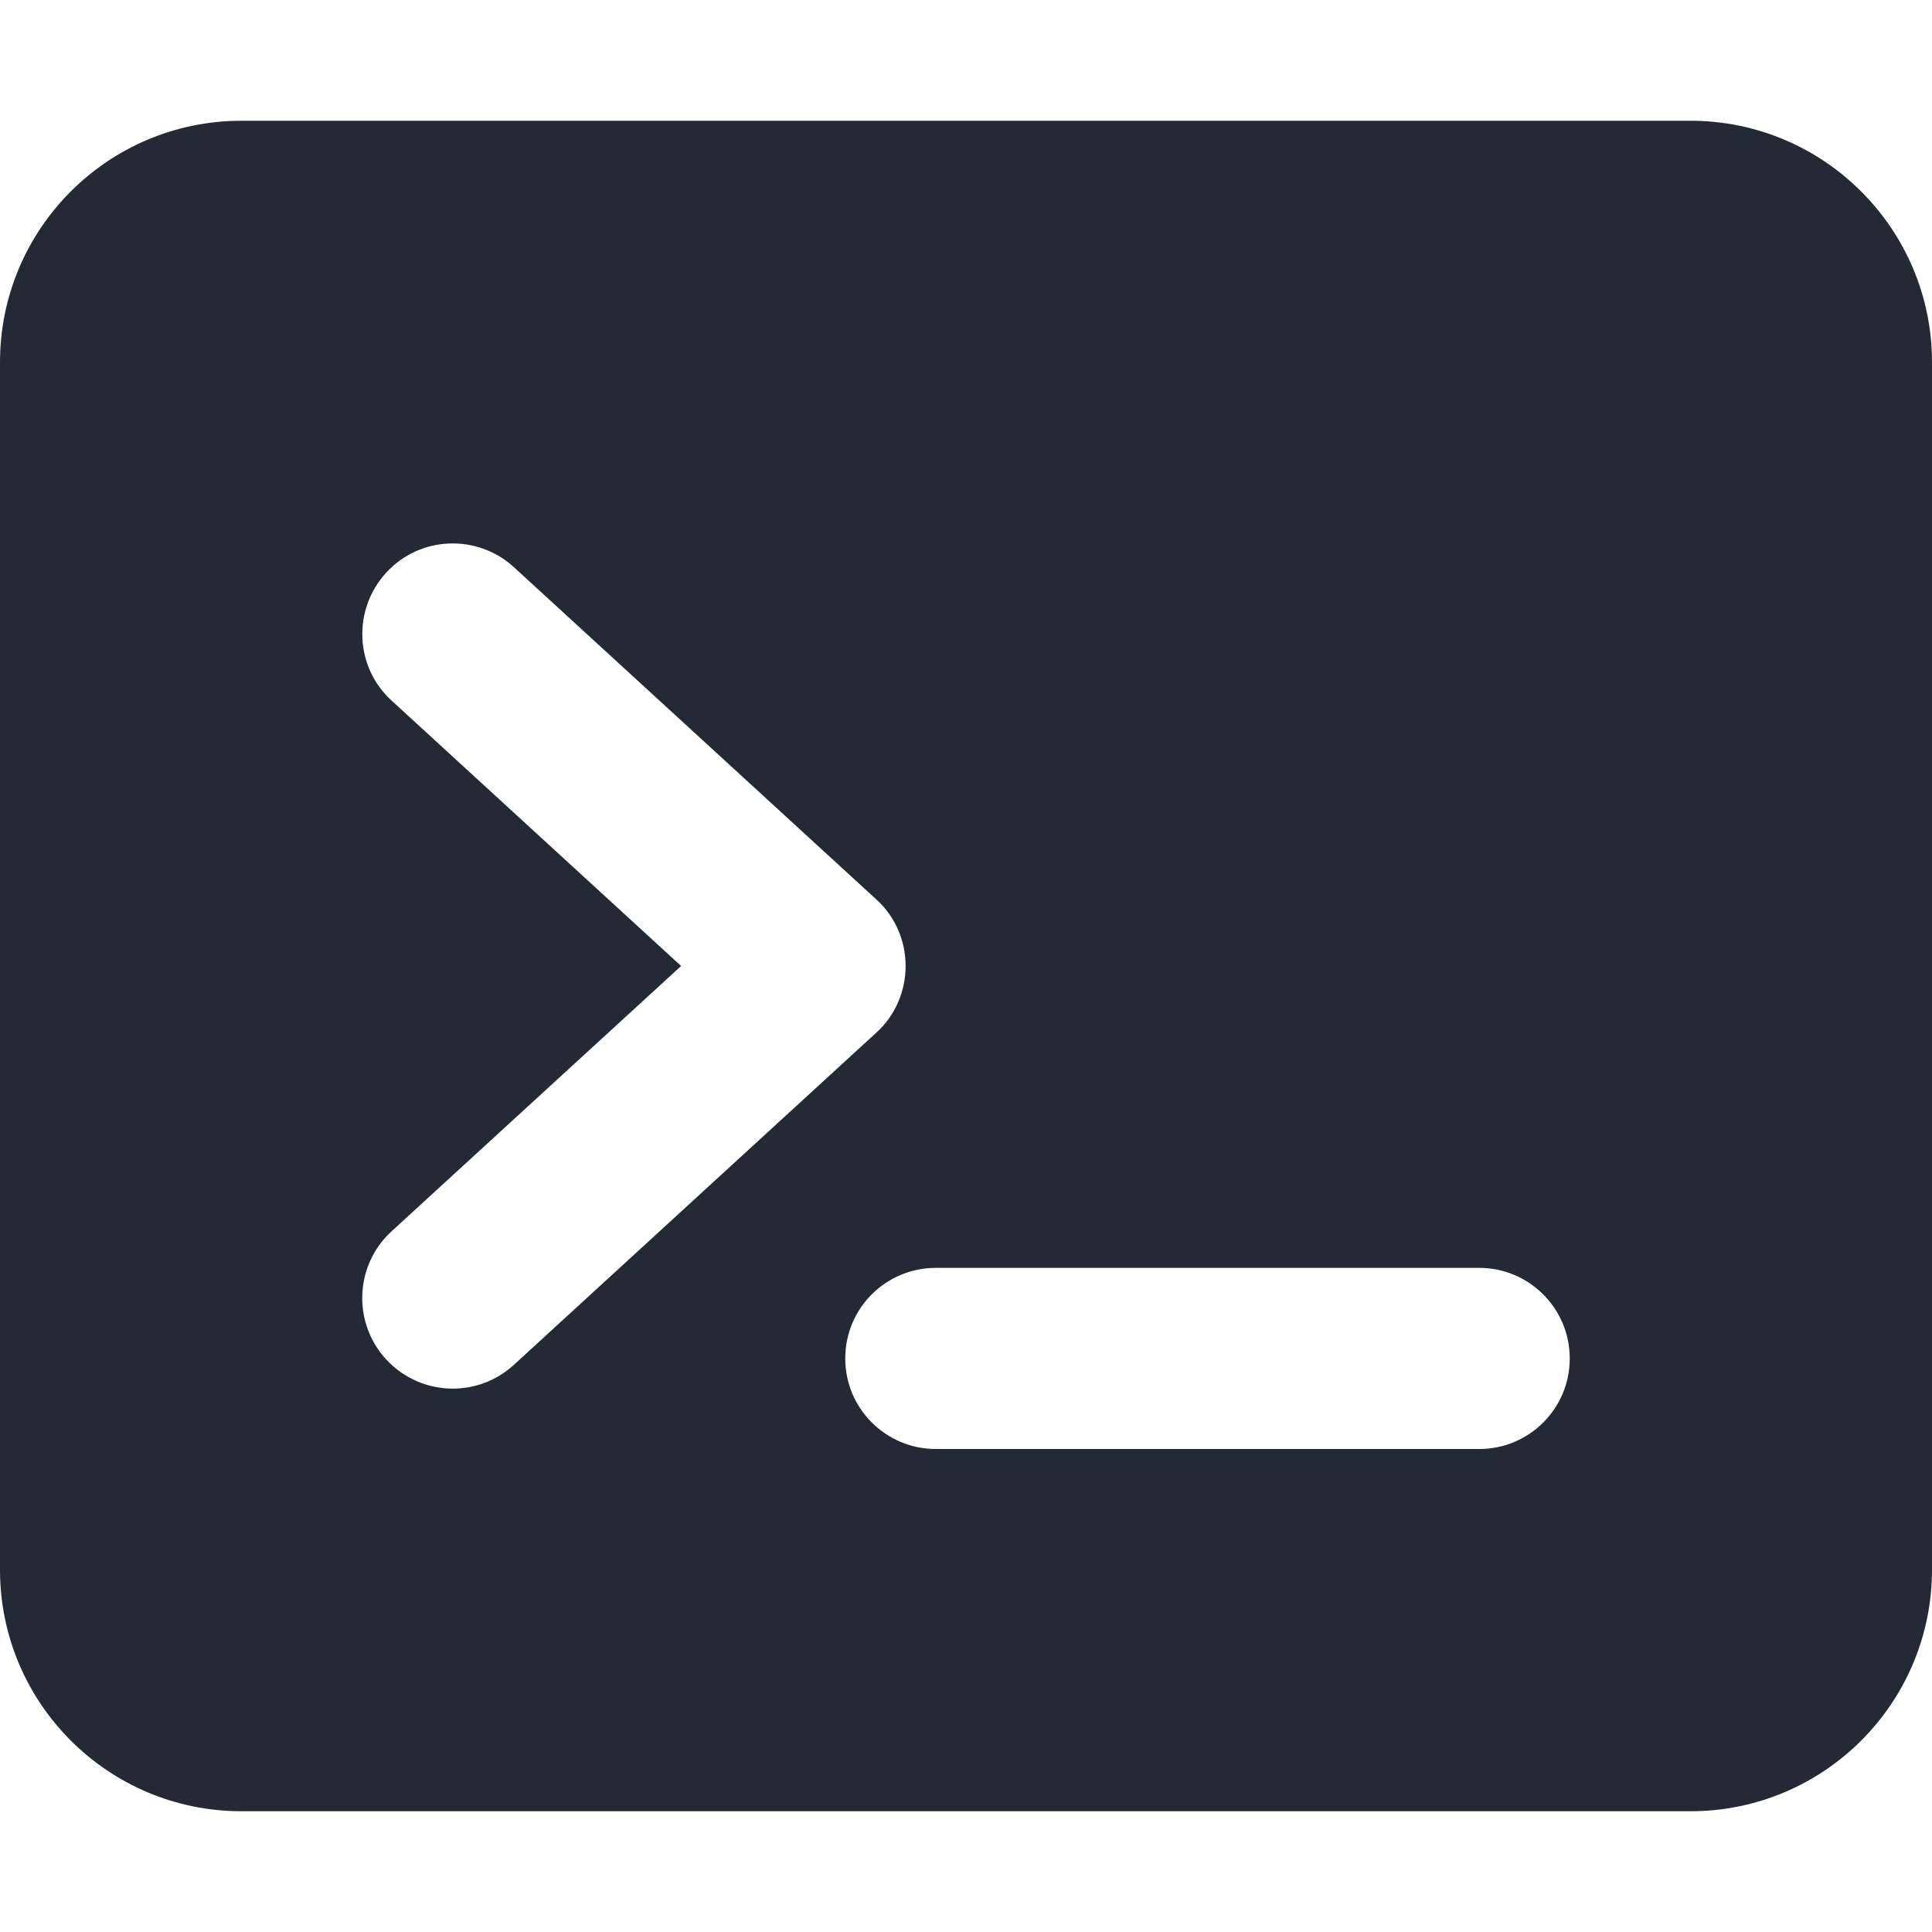
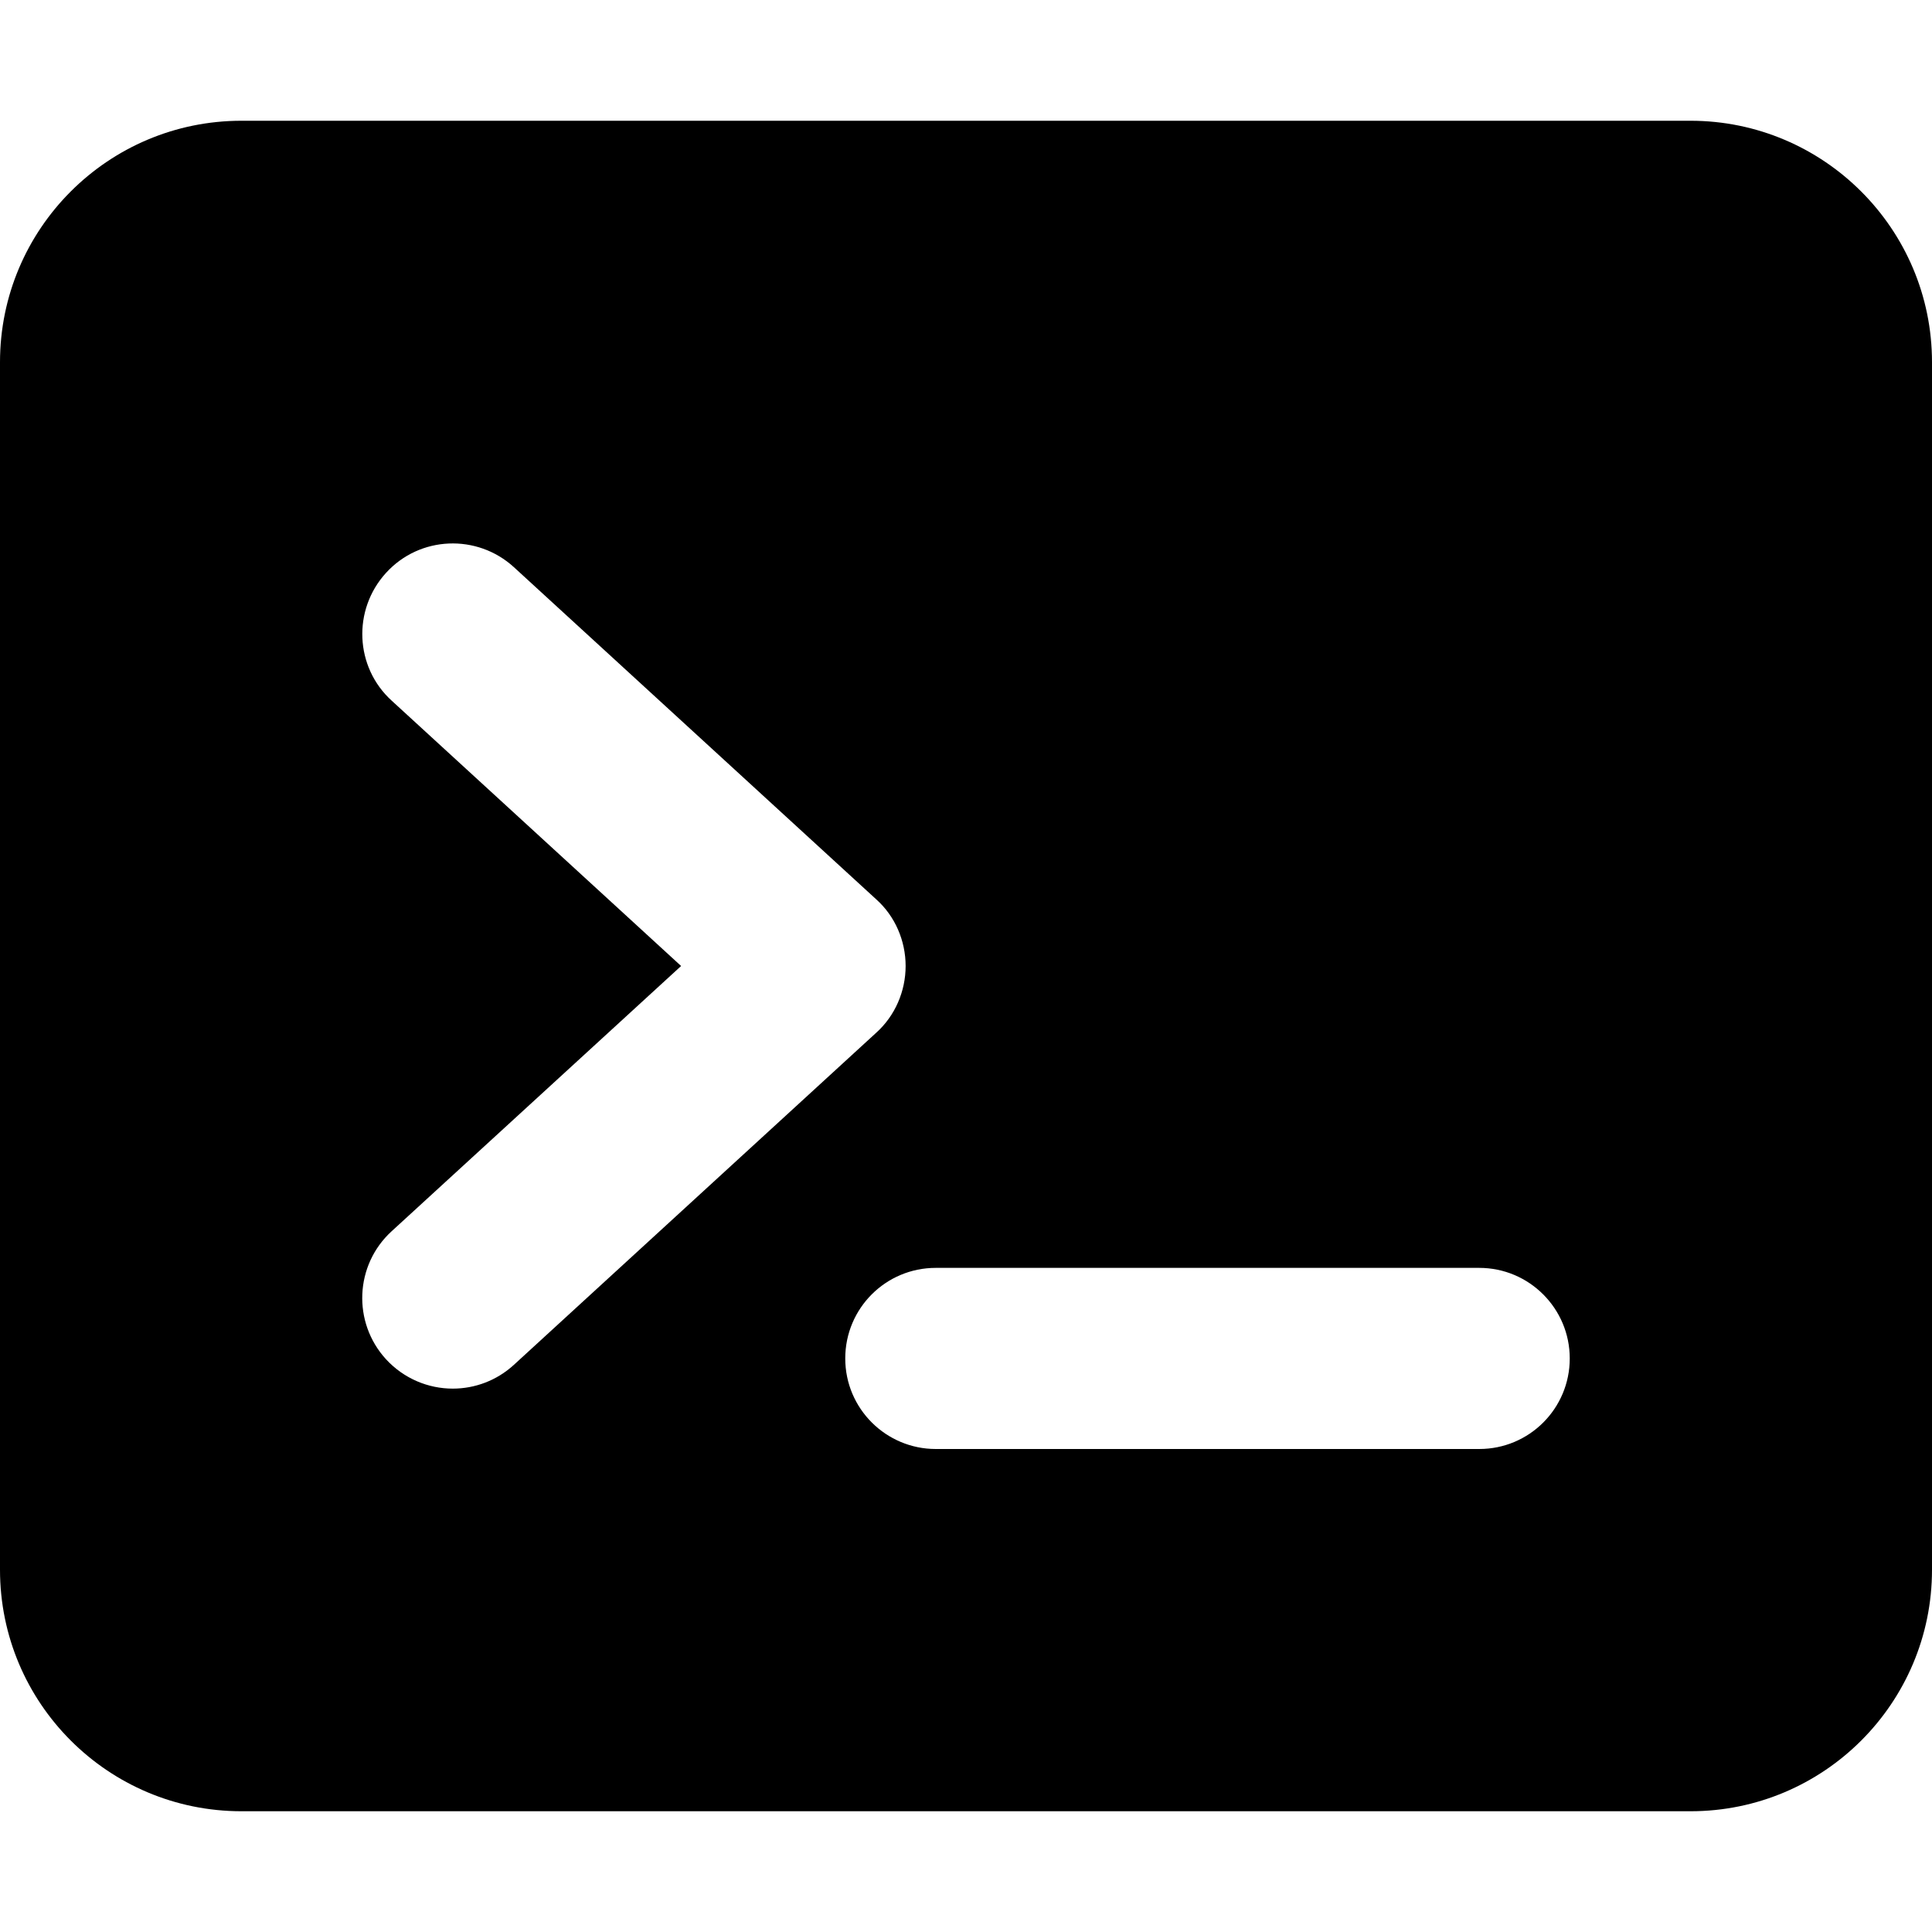
<svg xmlns="http://www.w3.org/2000/svg" width="28" height="28" viewBox="0 0 28 28" fill="none">
-   <path d="M24.5 1.75H3.5C1.567 1.75 0 3.317 0 5.25V22.75C0 24.683 1.567 26.25 3.5 26.25H24.5C26.433 26.25 28 24.683 28 22.75V5.25C28 3.317 26.43 1.75 24.5 1.75ZM6.562 20.125C6.208 20.125 5.854 19.981 5.595 19.7C5.105 19.165 5.141 18.334 5.675 17.845L9.871 14L5.677 10.155C5.142 9.669 5.106 8.838 5.595 8.302C6.083 7.766 6.915 7.732 7.449 8.221L12.699 13.034C12.972 13.278 13.125 13.634 13.125 14C13.125 14.366 12.972 14.722 12.698 14.968L7.448 19.78C7.197 20.01 6.88 20.125 6.562 20.125ZM21.438 21H13.562C12.841 21 12.25 20.415 12.25 19.688C12.25 18.96 12.838 18.375 13.562 18.375H21.438C22.162 18.375 22.75 18.963 22.75 19.688C22.75 20.412 22.165 21 21.438 21Z" fill="#242A35" />
+   <path d="M24.5 1.75H3.5C1.567 1.75 0 3.317 0 5.25V22.75C0 24.683 1.567 26.25 3.5 26.25H24.5C26.433 26.25 28 24.683 28 22.75V5.25C28 3.317 26.43 1.75 24.5 1.75ZM6.562 20.125C6.208 20.125 5.854 19.981 5.595 19.7C5.105 19.165 5.141 18.334 5.675 17.845L9.871 14L5.677 10.155C5.142 9.669 5.106 8.838 5.595 8.302C6.083 7.766 6.915 7.732 7.449 8.221L12.699 13.034C12.972 13.278 13.125 13.634 13.125 14C13.125 14.366 12.972 14.722 12.698 14.968L7.448 19.78C7.197 20.01 6.88 20.125 6.562 20.125ZM21.438 21H13.562C12.841 21 12.25 20.415 12.25 19.688C12.25 18.96 12.838 18.375 13.562 18.375H21.438C22.162 18.375 22.75 18.963 22.75 19.688C22.75 20.412 22.165 21 21.438 21Z" fill="currentColor" />
</svg>
